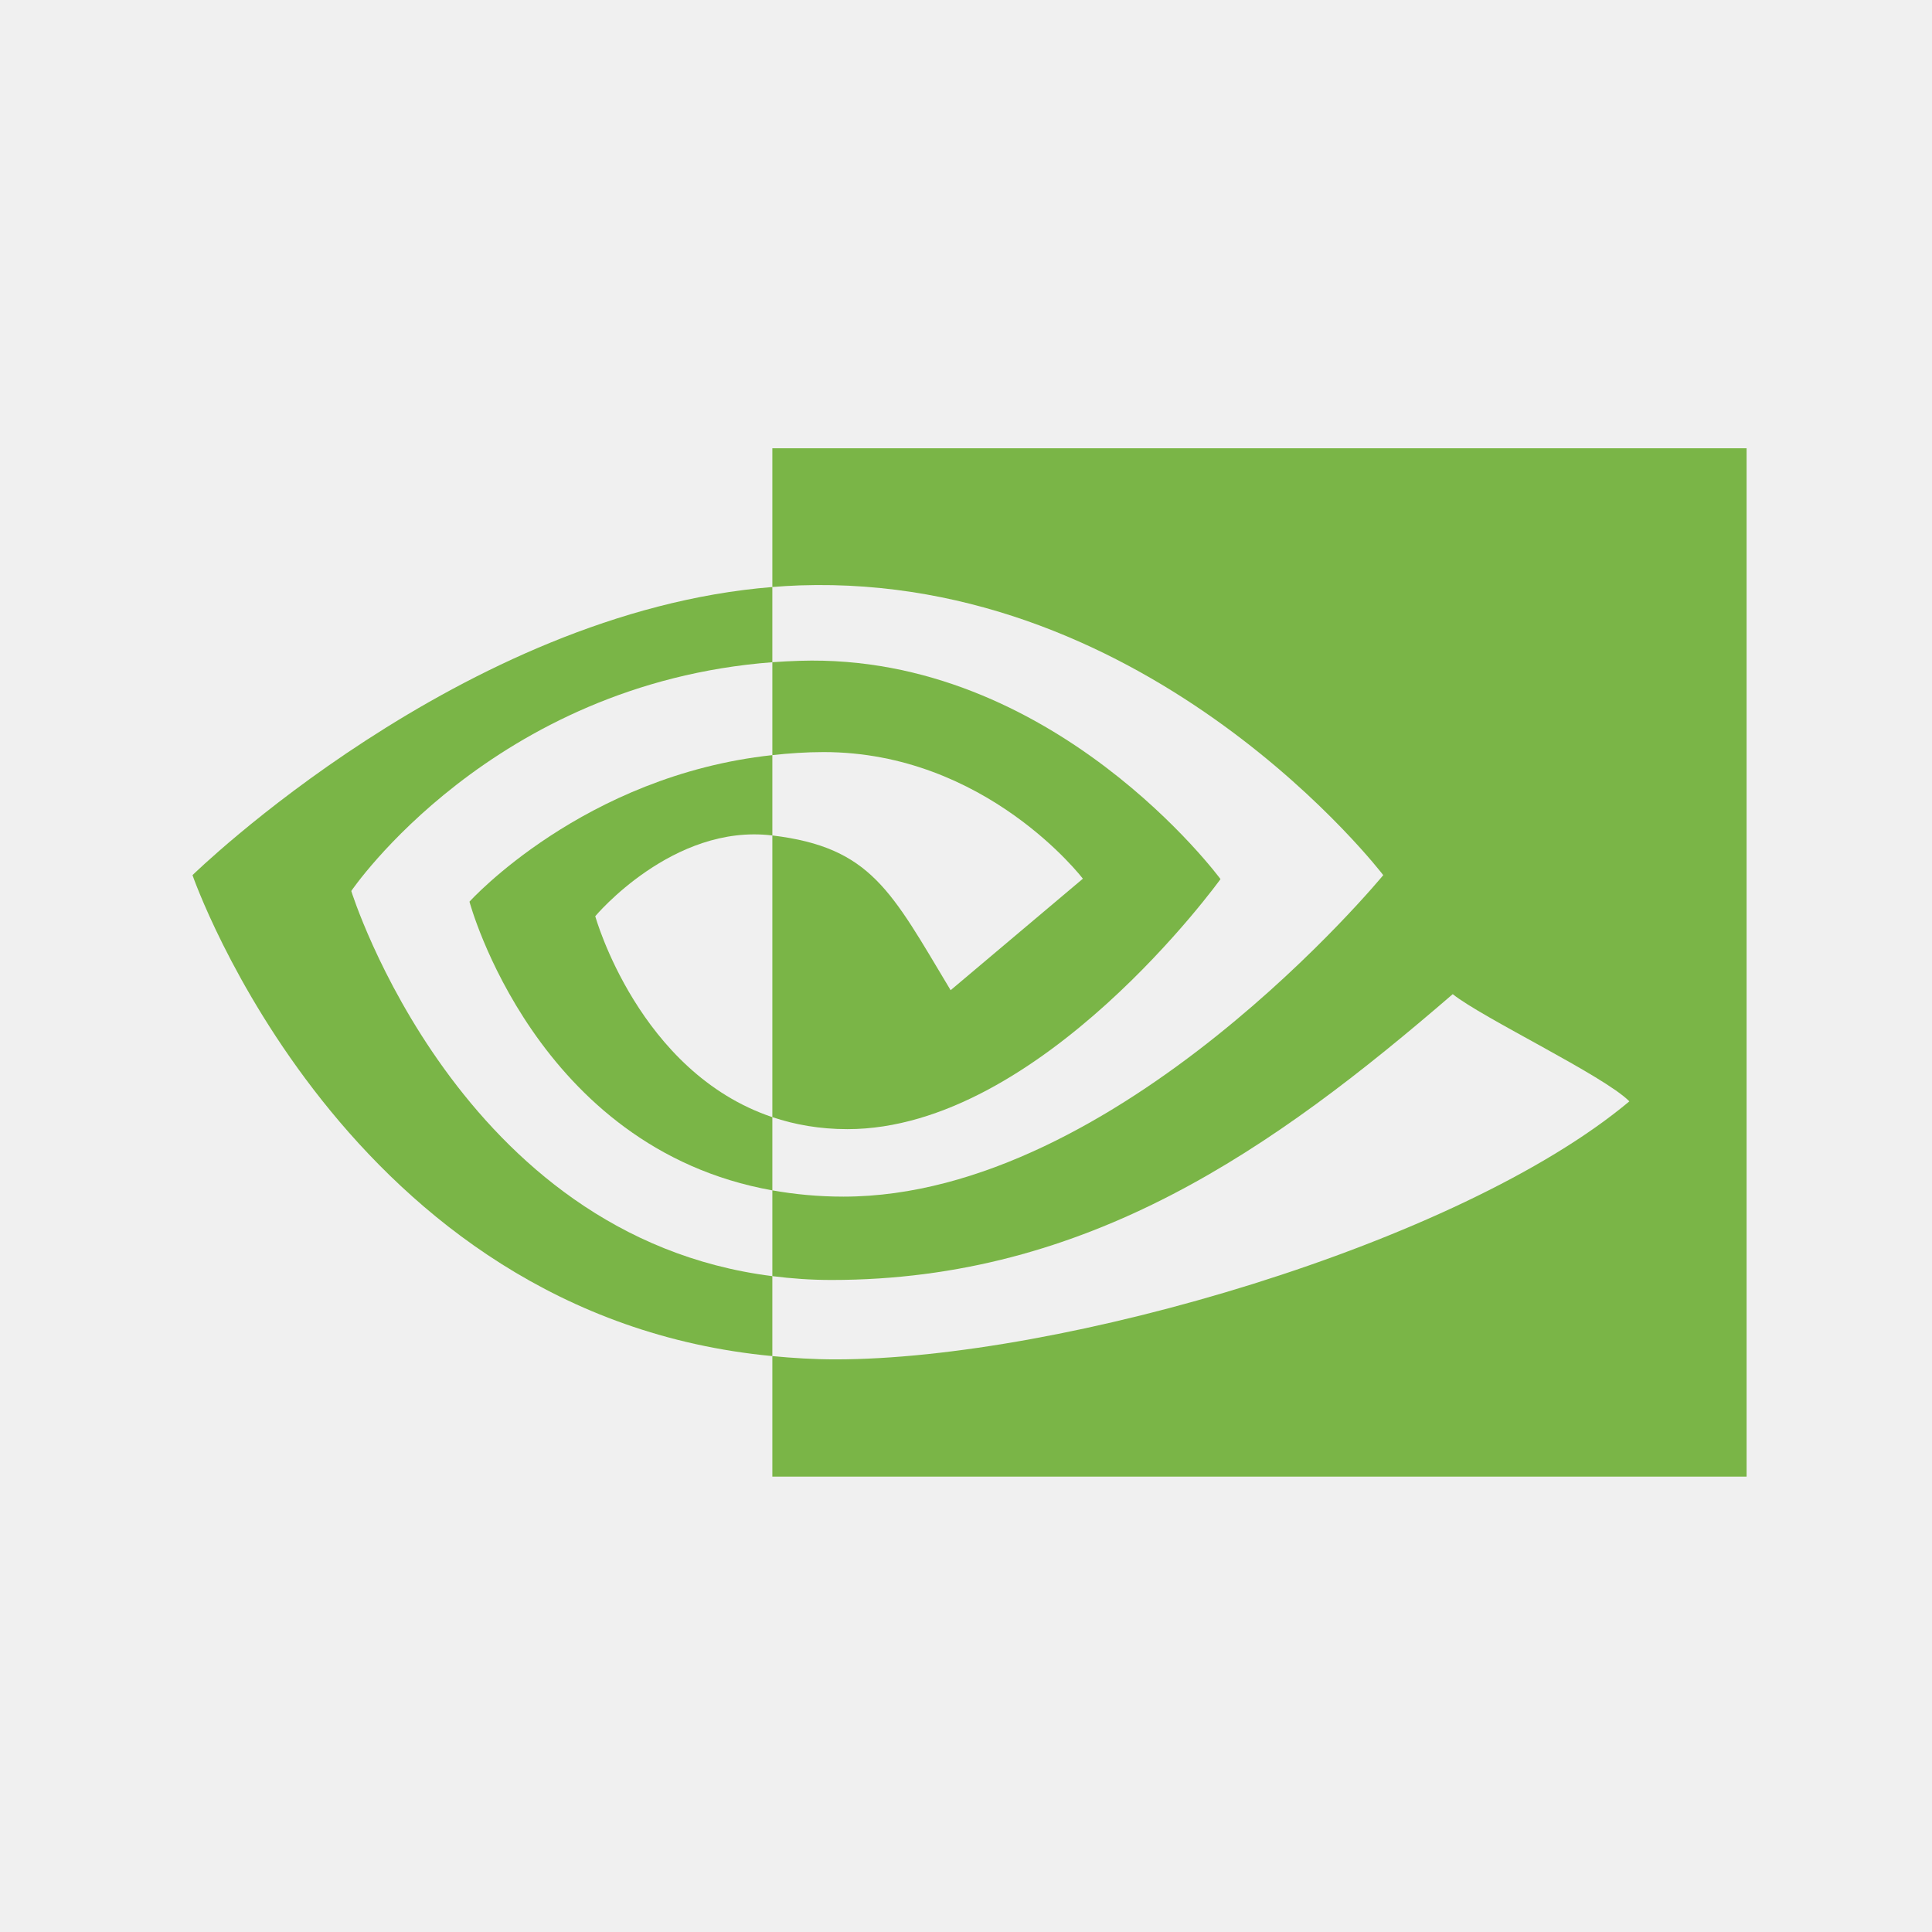
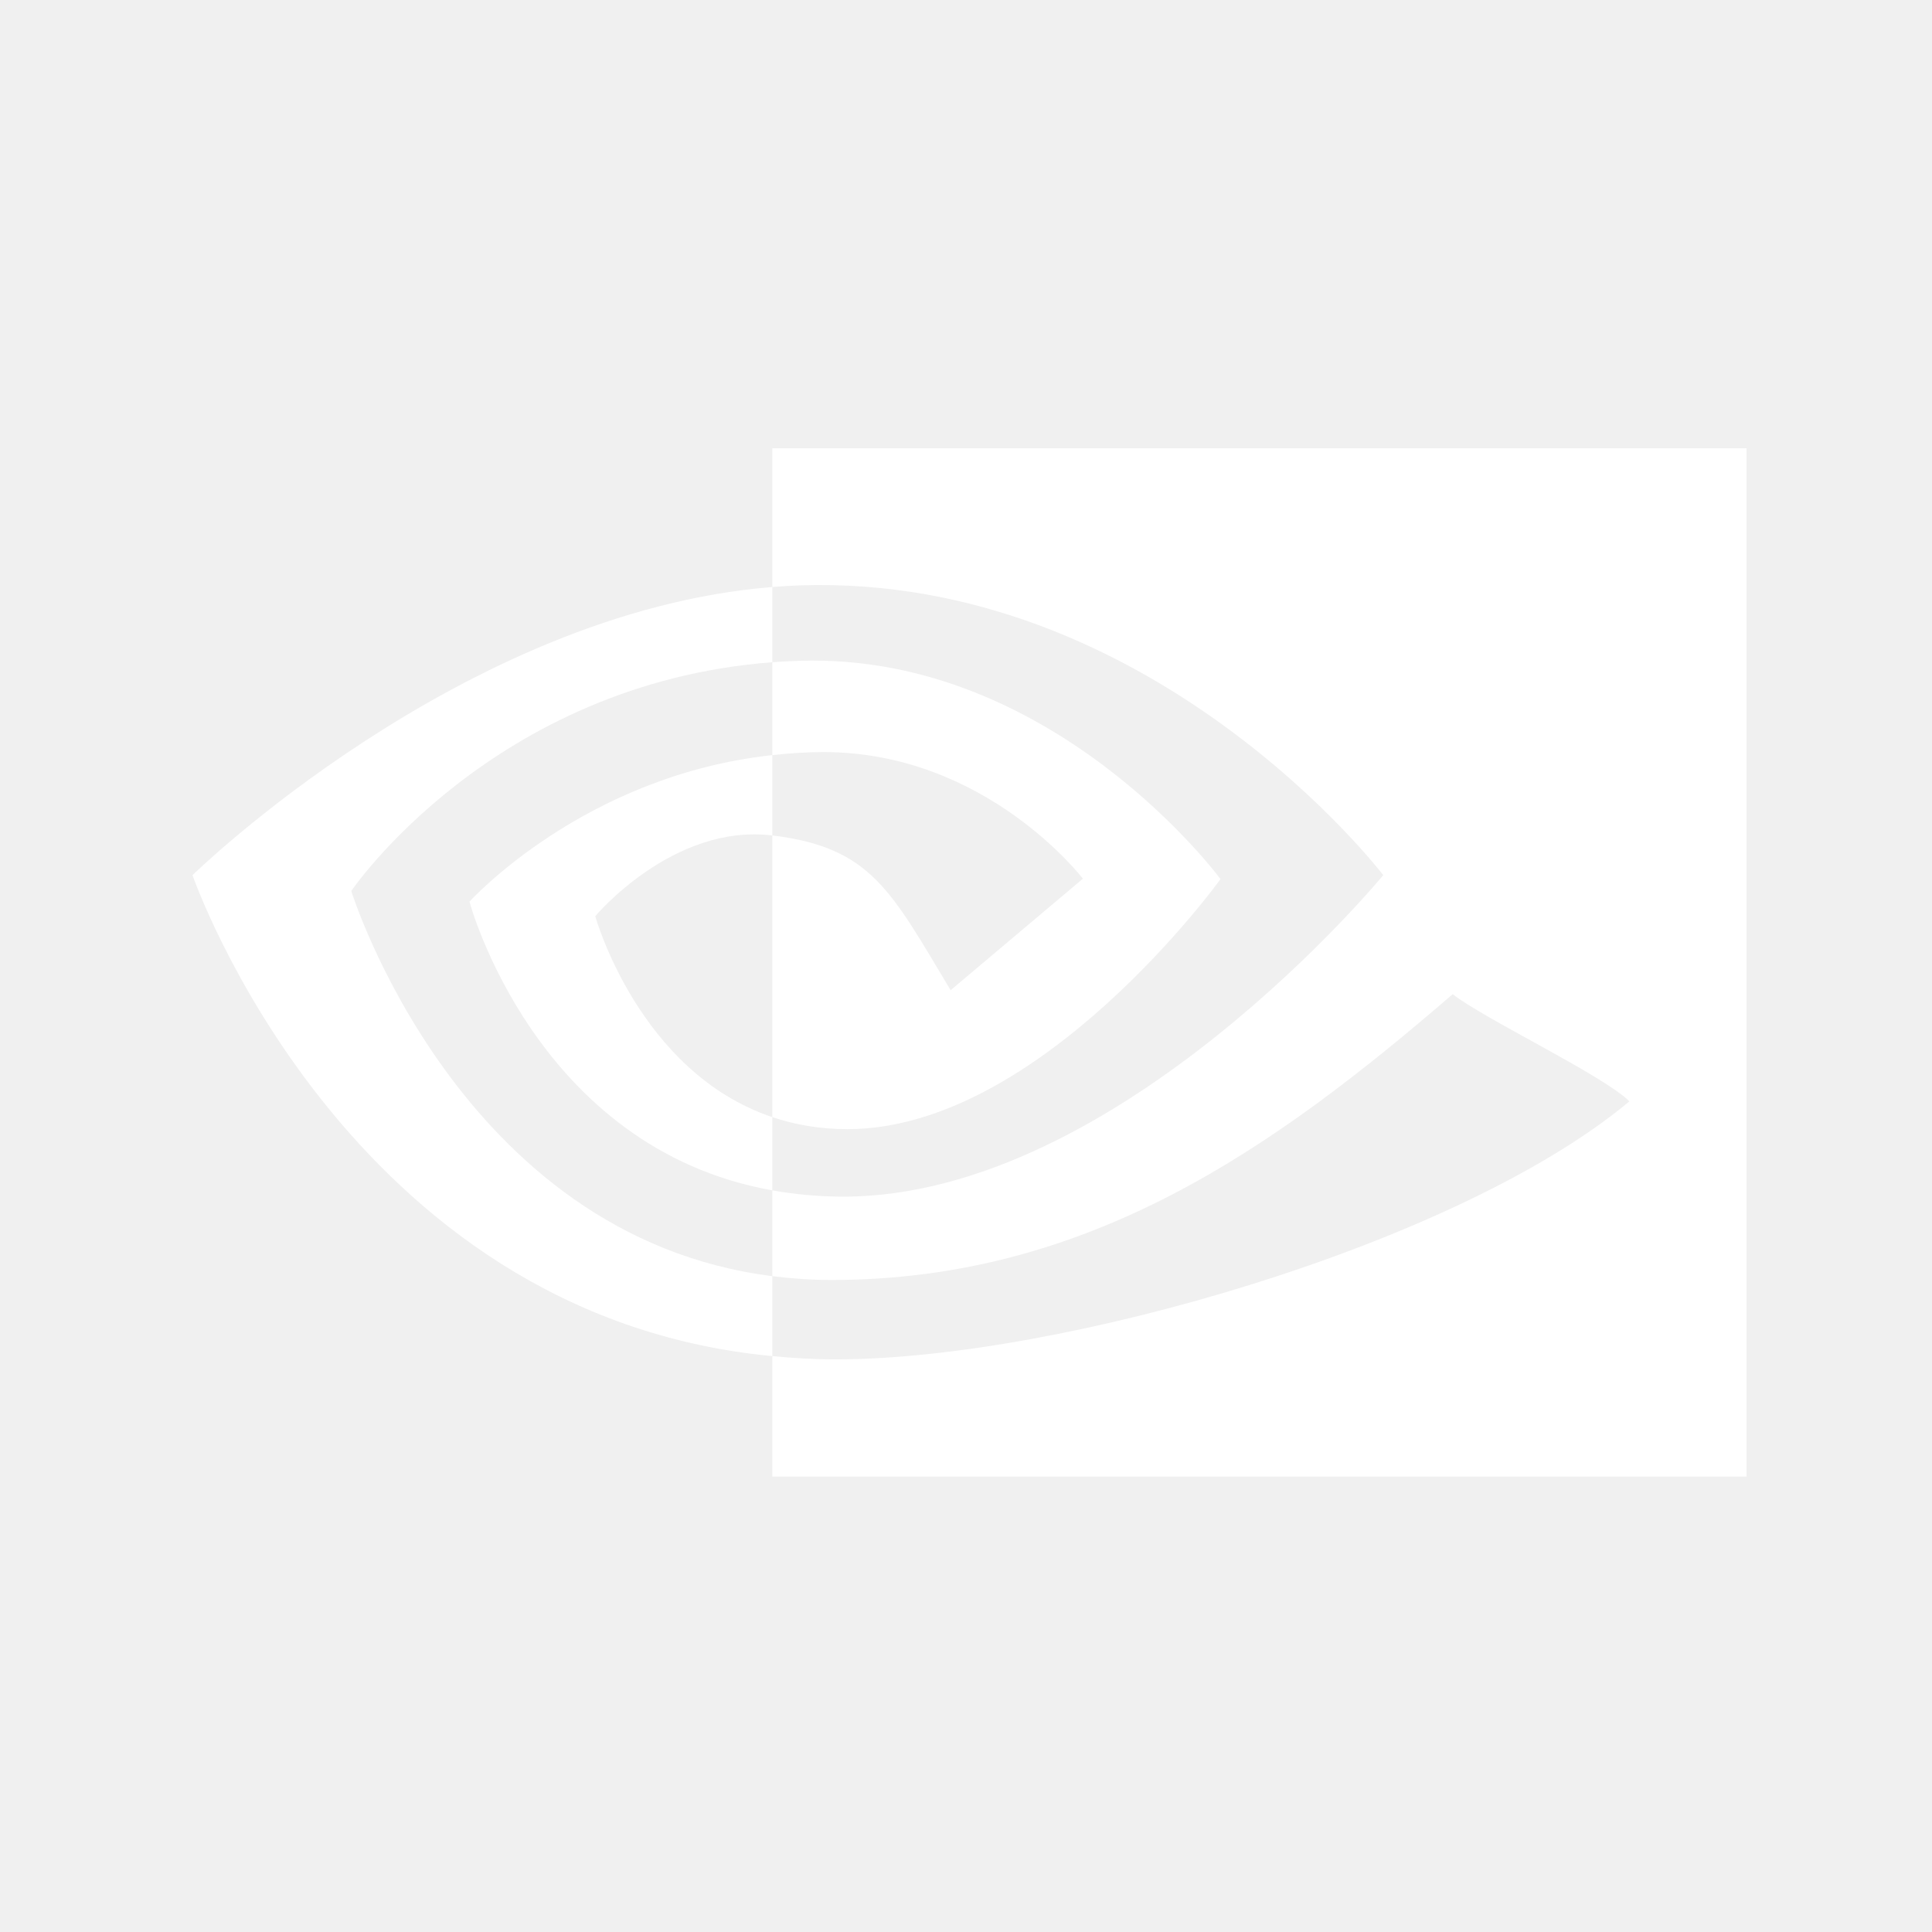
<svg xmlns="http://www.w3.org/2000/svg" xmlns:xlink="http://www.w3.org/1999/xlink" width="64" height="64" id="svg2424" version="1.0">
  <defs id="defs2426">
    <linearGradient gradientUnits="userSpaceOnUse" id="path1082_2_" y2="129.347" x2="112.499" y1="6.137" x1="112.499" gradientTransform="translate(287,-83)">
      <stop id="stop193" offset="0" style="stop-color:#ffffff;stop-opacity:0" />
      <stop id="stop195" offset="1" style="stop-color:#ffffff;stop-opacity:0.275;" />
      <midPointStop id="midPointStop197" style="stop-color:#FFFFFF" offset="0" />
      <midPointStop id="midPointStop199" style="stop-color:#FFFFFF" offset="0.5" />
      <midPointStop id="midPointStop201" style="stop-color:#000000" offset="1" />
    </linearGradient>
    <linearGradient id="linearGradient3388">
      <stop style="stop-color:#000000;stop-opacity:0;" offset="0" id="stop3390" />
      <stop style="stop-color:#000000;stop-opacity:0.371;" offset="1" id="stop3392" />
    </linearGradient>
    <linearGradient id="linearGradient4346">
      <stop style="stop-color:#00bdec;stop-opacity:1" offset="0" id="stop4348" />
      <stop style="stop-color:#40bfde;stop-opacity:1" offset="1" id="stop4350" />
    </linearGradient>
    <linearGradient xlink:href="#linearGradient4346" id="linearGradient4352" x1="400.614" y1="634.151" x2="616.486" y2="666.978" gradientUnits="userSpaceOnUse" />
    <linearGradient id="linearGradient5323">
      <stop style="stop-color:#6e6e6e;stop-opacity:1" offset="0" id="stop5325" />
      <stop style="stop-color:#4d4d4d;stop-opacity:1" offset="1" id="stop5327" />
    </linearGradient>
    <linearGradient xlink:href="#linearGradient5323" id="linearGradient5329" x1="291.836" y1="238.082" x2="650.814" y2="348.969" gradientUnits="userSpaceOnUse" />
    <linearGradient xlink:href="#path1082_2_" id="linearGradient2216" gradientUnits="userSpaceOnUse" gradientTransform="matrix(-0.3937741,0,0,0.393752,978.3497,416.9815)" x1="541.335" y1="104.507" x2="606.912" y2="303.14" />
  </defs>
  <g id="layer1" transform="translate(-269.5178,-265.6012)">
    <g id="g2424" transform="matrix(1.347368,0,0,1.347368,-632.8824,-513.3437)">
      <g id="g2210" transform="matrix(0.25,0,0,0.25,502.3126,469.2174)">
-         <g id="g4666" style="fill:#7ab547;fill-opacity:1">
-           <path id="path4660" d="m 745.707,509.884 v -9.136 c 0.886,-0.063 1.782,-0.11 2.696,-0.139 24.985,-0.785 41.377,21.469 41.377,21.469 0,0 -17.704,24.59 -36.687,24.59 -2.734,0 -5.181,-0.441 -7.386,-1.181 v -27.702 c 9.727,1.175 11.682,5.472 17.532,15.219 l 13.006,-10.966 c 0,0 -9.494,-12.452 -25.498,-12.452 -1.742,0 -3.406,0.123 -5.04,0.297 z" style="clip-rule:evenodd;fill:#7ab547;fill-rule:evenodd;stroke-width:0.327;image-rendering:optimizeQuality;shape-rendering:geometricPrecision;text-rendering:geometricPrecision;stroke:none;fill-opacity:1" />
-           <path id="path4658" d="m 745.707,479.707 v 13.645 c 0.897,-0.071 1.795,-0.128 2.696,-0.16 34.746,-1.171 57.382,28.496 57.382,28.496 0,0 -26.001,31.617 -53.088,31.617 -2.482,0 -4.806,-0.229 -6.99,-0.616 v 8.435 c 1.868,0.237 3.802,0.377 5.821,0.377 25.208,0 43.438,-12.872 61.09,-28.109 2.924,2.344 14.907,8.044 17.371,10.543 -16.785,14.05 -55.899,25.375 -78.074,25.375 -2.137,0 -4.192,-0.129 -6.208,-0.323 v 11.854 h 95.809 V 479.707 Z" style="clip-rule:evenodd;fill:#7ab547;fill-rule:evenodd;stroke-width:0.327;image-rendering:optimizeQuality;shape-rendering:geometricPrecision;text-rendering:geometricPrecision;stroke:none;fill-opacity:1" />
-           <path id="path4656" d="m 745.707,545.487 v 7.202 c -23.315,-4.157 -29.786,-28.392 -29.786,-28.392 0,0 11.194,-12.403 29.786,-14.412 v 7.901 c -0.014,0 -0.024,-0.003 -0.037,-0.003 -9.756,-1.172 -17.379,7.944 -17.379,7.944 0,0 4.271,15.345 17.415,19.761 z" style="clip-rule:evenodd;fill:#7ab547;fill-rule:evenodd;stroke-width:0.327;image-rendering:optimizeQuality;shape-rendering:geometricPrecision;text-rendering:geometricPrecision;stroke:none;fill-opacity:1" />
-           <path id="path42076" d="m 704.297,523.247 c 0,0 13.818,-20.39 41.409,-22.498 v -7.396 c -30.56,2.453 -57.024,28.335 -57.024,28.335 0,0 14.988,43.332 57.024,47.299 v -7.863 c -30.847,-3.881 -41.409,-37.877 -41.409,-37.877 z" style="clip-rule:evenodd;fill:#7ab547;fill-rule:evenodd;stroke-width:0.327;image-rendering:optimizeQuality;shape-rendering:geometricPrecision;text-rendering:geometricPrecision;stroke:none;fill-opacity:1" />
+         <g id="g4666" style="fill:#ffffff;fill-opacity:1">
+           <path id="path4660" d="m 745.707,509.884 v -9.136 c 0.886,-0.063 1.782,-0.11 2.696,-0.139 24.985,-0.785 41.377,21.469 41.377,21.469 0,0 -17.704,24.59 -36.687,24.59 -2.734,0 -5.181,-0.441 -7.386,-1.181 v -27.702 c 9.727,1.175 11.682,5.472 17.532,15.219 l 13.006,-10.966 c 0,0 -9.494,-12.452 -25.498,-12.452 -1.742,0 -3.406,0.123 -5.04,0.297 z" style="clip-rule:evenodd;fill:#ffffff;fill-rule:evenodd;stroke-width:0.327;image-rendering:optimizeQuality;shape-rendering:geometricPrecision;text-rendering:geometricPrecision;stroke:none;fill-opacity:1" />
+           <path id="path4658" d="m 745.707,479.707 v 13.645 c 0.897,-0.071 1.795,-0.128 2.696,-0.16 34.746,-1.171 57.382,28.496 57.382,28.496 0,0 -26.001,31.617 -53.088,31.617 -2.482,0 -4.806,-0.229 -6.99,-0.616 v 8.435 c 1.868,0.237 3.802,0.377 5.821,0.377 25.208,0 43.438,-12.872 61.09,-28.109 2.924,2.344 14.907,8.044 17.371,10.543 -16.785,14.05 -55.899,25.375 -78.074,25.375 -2.137,0 -4.192,-0.129 -6.208,-0.323 v 11.854 h 95.809 V 479.707 Z" style="clip-rule:evenodd;fill:#ffffff;fill-rule:evenodd;stroke-width:0.327;image-rendering:optimizeQuality;shape-rendering:geometricPrecision;text-rendering:geometricPrecision;stroke:none;fill-opacity:1" />
+           <path id="path4656" d="m 745.707,545.487 v 7.202 c -23.315,-4.157 -29.786,-28.392 -29.786,-28.392 0,0 11.194,-12.403 29.786,-14.412 v 7.901 c -0.014,0 -0.024,-0.003 -0.037,-0.003 -9.756,-1.172 -17.379,7.944 -17.379,7.944 0,0 4.271,15.345 17.415,19.761 z" style="clip-rule:evenodd;fill:#ffffff;fill-rule:evenodd;stroke-width:0.327;image-rendering:optimizeQuality;shape-rendering:geometricPrecision;text-rendering:geometricPrecision;stroke:none;fill-opacity:1" />
+           <path id="path42076" d="m 704.297,523.247 c 0,0 13.818,-20.39 41.409,-22.498 v -7.396 c -30.56,2.453 -57.024,28.335 -57.024,28.335 0,0 14.988,43.332 57.024,47.299 v -7.863 c -30.847,-3.881 -41.409,-37.877 -41.409,-37.877 z" style="clip-rule:evenodd;fill:#ffffff;fill-rule:evenodd;stroke-width:0.327;image-rendering:optimizeQuality;shape-rendering:geometricPrecision;text-rendering:geometricPrecision;stroke:none;fill-opacity:1" />
        </g>
      </g>
    </g>
  </g>
</svg>
